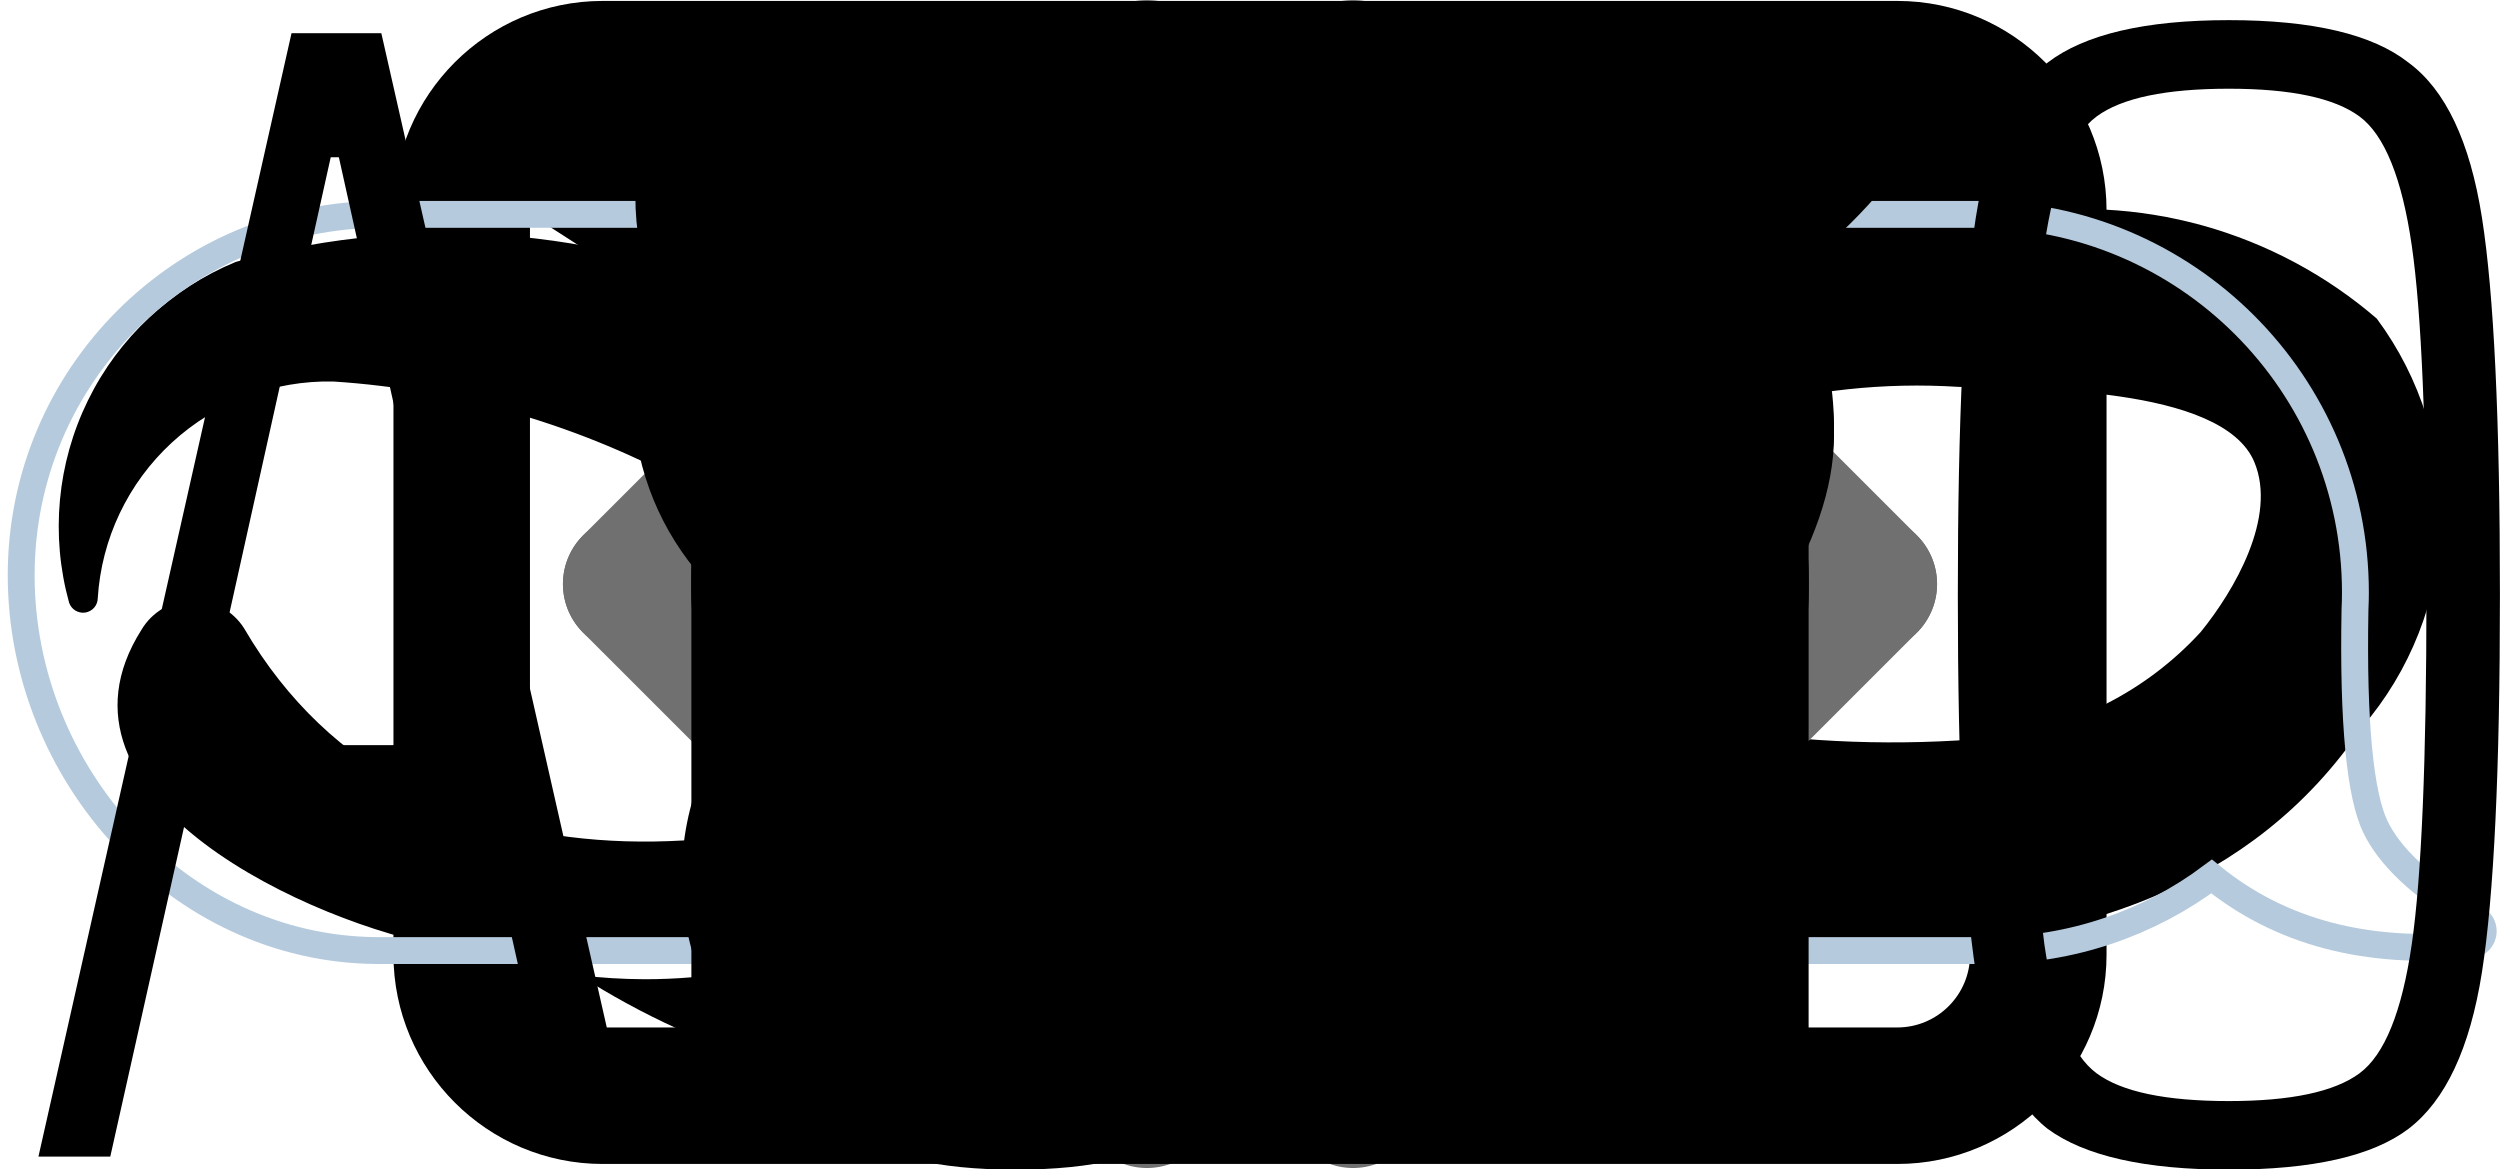
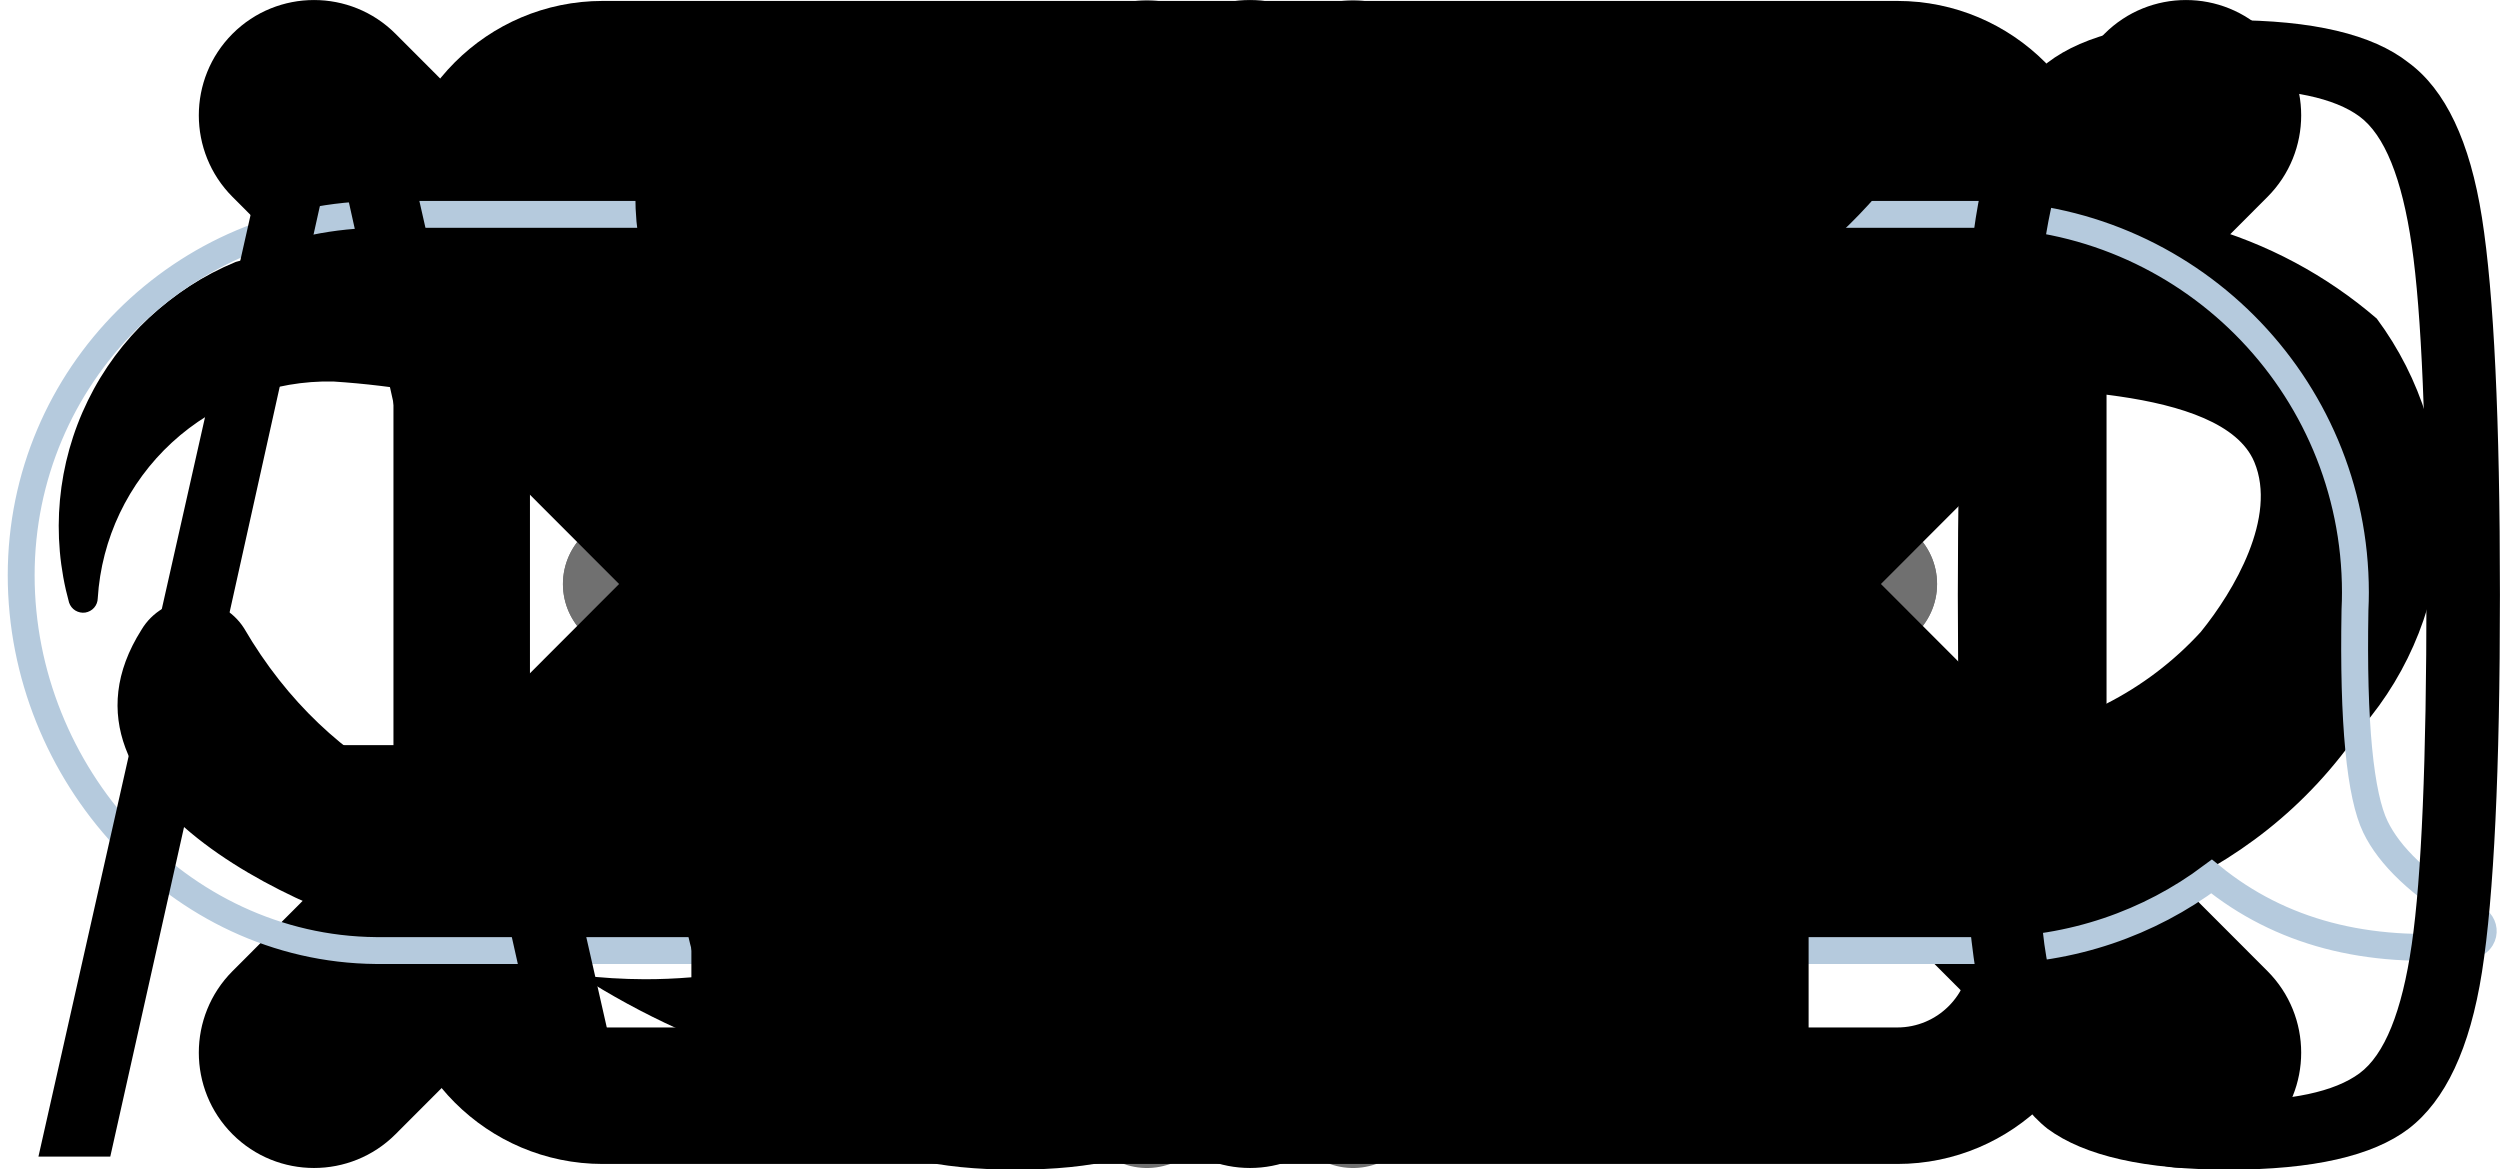
<svg xmlns="http://www.w3.org/2000/svg">
  <defs>
    <style>
			:root svg:not(:target) {
				display: none;
			}
		</style>
  </defs>
  <svg id="infinity" viewBox="0 0 40 12">
    <path d="M38.028 1.753C37.221 1.058 36.27 0.55 35.244 0.264C34.218 -0.021 33.142 -0.076 32.092 0.103C30.034 0.318 28.032 0.896 26.176 1.81C24.077 2.953 22.104 4.314 20.291 5.871C19.436 5.467 18.6 5.027 17.792 4.556C16.16 3.459 14.442 2.498 12.653 1.683C9.898 0.317 6.735 0.019 3.773 0.846C2.739 1.272 1.897 2.061 1.406 3.065C0.914 4.07 0.807 5.219 1.105 6.297C1.123 6.35 1.158 6.395 1.205 6.424C1.253 6.453 1.309 6.465 1.364 6.457C1.419 6.448 1.469 6.421 1.506 6.379C1.543 6.337 1.563 6.283 1.564 6.228C1.623 5.275 2.049 4.382 2.751 3.736C3.454 3.089 4.379 2.74 5.333 2.76C7.353 2.891 9.318 3.469 11.087 4.451C12.683 5.312 14.224 6.272 15.701 7.323C16.163 7.621 16.641 7.896 17.13 8.155C13.021 10.583 6.663 11.44 3.905 6.708C3.817 6.569 3.694 6.454 3.55 6.376C3.405 6.297 3.242 6.257 3.077 6.26C2.912 6.262 2.751 6.307 2.608 6.39C2.466 6.473 2.347 6.591 2.263 6.733C0.545 9.448 5.053 11.449 7.102 11.802C10.26 12.296 13.494 11.861 16.41 10.552C17.323 10.137 18.194 9.636 19.012 9.057C19.802 9.404 20.602 9.726 21.394 10.04C26.237 11.957 34.316 13.441 37.79 8.294C38.567 7.393 39.014 6.254 39.057 5.065C39.1 3.876 38.737 2.708 38.028 1.753ZM35.213 6.766C34.34 7.72 33.149 8.323 31.864 8.463C28.907 8.728 25.93 8.25 23.205 7.072C22.839 6.944 22.474 6.805 22.111 6.661C22.94 5.991 23.774 5.332 24.645 4.741C26.594 3.363 28.957 2.694 31.339 2.846C32.401 2.879 35.555 2.819 36.069 4.048C36.437 4.928 35.749 6.105 35.213 6.766Z" />
  </svg>
  <svg id="arrow-right" viewBox="0 0 20 17">
    <path d="M11.5 1L19 8.5M19 8.5L11.5 16M19 8.5H1" stroke="#707070" stroke-width="2" stroke-linecap="round" stroke-linejoin="round" />
  </svg>
  <svg id="arrow-left" viewBox="0 0 20 17">
    <path d="M8.5 1L1 8.5M1 8.5L8.5 16M1 8.5H19" stroke="#707070" stroke-width="2" stroke-linecap="round" stroke-linejoin="round" />
+   </svg>
+   <svg id="caret-up" viewBox="0 0 18 10">
+     <path fill-rule="evenodd" clip-rule="evenodd" d="M8.303 0.289C8.688 -0.096 9.312 -0.096 9.697 0.289L17.711 8.314C18.096 8.7 18.096 9.325 17.711 9.711C17.326 10.096 16.701 10.096 16.316 9.711L9 2.384L1.684 9.711C1.299 10.096 0.674 10.096 0.289 9.711C-0.096 9.325 -0.096 8.7 0.289 8.314L8.303 0.289Z" />
+   </svg>
+   <svg id="caret-down" viewBox="0 0 18 10">
+     <path fill-rule="evenodd" clip-rule="evenodd" d="M0.289 0.289C0.674 -0.096 1.299 -0.096 1.684 0.289L9 7.616L16.316 0.289C16.701 -0.096 17.326 -0.096 17.711 0.289C18.096 0.675 18.096 1.3 17.711 1.686L9.697 9.711C9.312 10.096 8.688 10.096 8.303 9.711L0.289 1.686C-0.096 1.3 -0.096 0.675 0.289 0.289Z" />
  </svg>
  <svg id="mail" viewBox="0 0 22 15">
    <path d="M19.313 0.012H2.687C1.206 0.012 0 1.218 0 2.699V12.26C0 13.742 1.206 14.948 2.687 14.948H19.313C20.794 14.948 22 13.742 22 12.26V2.7C22 1.218 20.795 0.012 19.313 0.012ZM18 1.765L11 6.275L4 1.765H18ZM19.313 13.195H2.687C2.172 13.195 1.753 12.776 1.753 12.261V2.749L10.459 8.348C10.471 8.355 10.483 8.36 10.495 8.367C10.508 8.374 10.521 8.38 10.534 8.387C10.601 8.422 10.671 8.45 10.742 8.468C10.749 8.47 10.756 8.471 10.764 8.473C10.842 8.491 10.921 8.503 10.999 8.503H11C11.001 8.503 11.001 8.503 11.001 8.503C11.08 8.503 11.159 8.492 11.237 8.473C11.244 8.471 11.252 8.47 11.259 8.468C11.33 8.45 11.399 8.422 11.467 8.387C11.48 8.38 11.493 8.374 11.505 8.367C11.517 8.36 11.53 8.355 11.541 8.348L20.247 2.749V12.26C20.247 12.776 19.828 13.195 19.313 13.195Z" />
  </svg>
  <svg id="speech-bubble" fill="none" viewBox="0 0 133 41">
    <path d="M105.732 40H105.727H20C9.461 39.906 1.127 30.577 1.127 20.037C1.127 9.432 9.725 0.834 20.33 0.834H105.195C116.303 0.834 125.308 9.839 125.308 20.947C125.308 21.256 125.3 21.564 125.285 21.871C125.23 24.884 125.298 27.356 125.484 29.291C125.672 31.242 125.977 32.599 126.369 33.413C127.116 34.967 128.737 36.533 131.336 38.087L131.338 38.088L131.737 38.322L131.771 38.342L131.802 38.367L131.857 38.412L131.891 38.439L131.919 38.471C132.131 38.708 132.177 39.065 132 39.355C131.875 39.562 131.659 39.692 131.425 39.714C125.916 40.235 121.308 39.032 117.656 36.059C114.353 38.531 110.217 40 105.732 40Z" stroke="#B5CADD" stroke-width="1.43" />
  </svg>
  <svg id="link" viewBox="0 0 13 12">
    <path d="M2.994 5.499L1.492 7.002C0.961 7.533 0.662 8.254 0.662 9.005C0.662 9.757 0.961 10.477 1.492 11.009C2.023 11.54 2.744 11.839 3.496 11.839C4.247 11.839 4.968 11.54 5.499 11.009L7.502 9.006C7.765 8.742 7.974 8.43 8.116 8.086C8.259 7.743 8.332 7.374 8.332 7.002C8.332 6.63 8.259 6.262 8.116 5.918C7.974 5.574 7.765 5.262 7.502 4.999L6.751 5.749C6.916 5.914 7.046 6.109 7.135 6.324C7.224 6.539 7.27 6.769 7.27 7.002C7.27 7.234 7.224 7.465 7.135 7.679C7.046 7.894 6.916 8.09 6.751 8.254L4.747 10.257C4.413 10.58 3.965 10.758 3.501 10.754C3.037 10.75 2.593 10.564 2.264 10.236C1.936 9.907 1.75 9.463 1.746 8.999C1.742 8.535 1.92 8.087 2.243 7.753L3.744 6.251L2.994 5.499Z" />
    <path d="M9.255 5.749L10.757 4.247C11.087 3.915 11.271 3.465 11.27 2.997C11.27 2.529 11.083 2.08 10.752 1.749C10.421 1.417 9.972 1.231 9.504 1.23C9.035 1.229 8.586 1.413 8.253 1.743L6.249 3.746C6.085 3.91 5.954 4.106 5.865 4.321C5.776 4.535 5.73 4.766 5.73 4.998C5.73 5.231 5.776 5.461 5.865 5.676C5.954 5.891 6.085 6.086 6.249 6.251L5.498 7.001C5.235 6.738 5.027 6.426 4.884 6.082C4.742 5.738 4.668 5.37 4.668 4.998C4.668 4.626 4.742 4.257 4.884 3.914C5.027 3.57 5.235 3.258 5.498 2.994L7.502 0.991C8.033 0.46 8.754 0.161 9.505 0.161C10.257 0.161 10.977 0.46 11.509 0.991C12.04 1.523 12.338 2.243 12.338 2.995C12.338 3.746 12.04 4.467 11.509 4.998L10.006 6.501L9.255 5.749Z" />
  </svg>
  <svg id="heart" viewBox="0 0 512 512">
    <path d="M364,48c-39.648,0-78.88,14.912-108,40.544C226.88,62.912,187.648,48,148,48 C65.024,48,0,109.248,0,187.424c0,114.912,222.144,258.144,247.456,274.08C250.08,463.2,253.024,464,256,464 c2.912,0,5.824-0.768,8.416-2.368C356.352,404.864,512,283.296,512,187.424C512,109.248,446.976,48,364,48z" />
  </svg>
  <svg id="brocken-heart" viewBox="0 0 512 512">
    <path d="M240,451.6c0-2.464,0.576-4.928,1.696-7.168l41.696-83.36l-84.256-56.16  c-4.48-2.976-7.136-7.968-7.136-13.312s2.656-10.336,7.136-13.312l76.032-50.688l-76.032-50.688 c-3.968-2.656-6.56-6.912-7.04-11.648c-0.512-4.736,1.152-9.44,4.48-12.864L240,107.984V80.496 C213.216,62.352,180.928,51.6,148,51.6C65.024,51.6,0,112.848,0,191.024c0,107.392,193.92,239.488,240,269.344V451.6z" />
    <path d="M364,51.6c-32.928,0-65.216,10.752-92,28.896v34.016c0,4.192-1.632,8.192-4.576,11.2l-34.496,35.264 l79.968,53.312c4.416,2.976,7.104,7.968,7.104,13.312s-2.688,10.336-7.136,13.312L236.832,291.6l76.032,50.688 c6.72,4.48,9.024,13.248,5.44,20.48L272,455.376v5.024c92.672-58.528,240-176.064,240-269.376C512,112.848,447.008,51.6,364,51.6z" />
  </svg>
  <svg id="dark" viewBox="0 0 24 24">
    <path d="M12 3a9 9 0 108.9 7.64 5.39 5.39 0 01-9.2-5.61 5.4 5.4 0 011.66-1.93c-.44-.06-.9-.1-1.36-.1z" />
  </svg>
  <svg id="light" viewBox="0 0 24 24">
    <path d="M12 7a5 5 0 100 10 5 5 0 000-10zM2 13h2a1 1 0 001-1 1 1 0 00-1-1H2a1 1 0 00-1 1 1 1 0 001 1zm18 0h2a1 1 0 001-1 1 1 0 00-1-1h-2a1 1 0 00-1 1 1 1 0 001 1zM11 2v2a1 1 0 001 1 1 1 0 001-1V2a1 1 0 00-1-1 1 1 0 00-1 1zm0 18v2a1 1 0 001 1 1 1 0 001-1v-2a1 1 0 00-2 0zM5.99 4.58a1 1 0 10-1.41 1.41l1.06 1.06a1 1 0 101.41-1.41L5.99 4.58zm12.37 12.37a1 1 0 10-1.41 1.41l1.06 1.06a1 1 0 101.41-1.41l-1.06-1.06zm1.06-10.96a1 1 0 10-1.41-1.41l-1.06 1.06a1 1 0 101.41 1.41l1.06-1.06zM7.05 18.36a1 1 0 10-1.41-1.41l-1.06 1.06a1 1 0 101.41 1.41l1.06-1.06z" />
  </svg>
  <svg id="auto" width="37" height="18" viewBox="0 0 37 18">
    <path d="M8.245 17L7.117 11.96H2.749L1.621 17H0.565L4.285 0.488H5.605L9.349 17H8.245ZM4.981 2.312H4.861L2.941 10.952H6.901L4.981 2.312ZM18.645 0.488V9.92C18.645 12.032 18.564 13.568 18.404 14.528C18.261 15.488 17.933 16.176 17.421 16.592C16.909 16.992 16.076 17.192 14.925 17.192C13.773 17.192 12.941 16.992 12.428 16.592C11.916 16.176 11.581 15.488 11.421 14.528C11.277 13.568 11.204 12.032 11.204 9.92V0.488H12.284V10.688C12.284 12.336 12.332 13.52 12.428 14.24C12.524 14.944 12.748 15.448 13.101 15.752C13.469 16.04 14.076 16.184 14.925 16.184C15.757 16.184 16.349 16.04 16.701 15.752C17.069 15.448 17.3 14.944 17.396 14.24C17.509 13.52 17.564 12.336 17.564 10.688V0.488H18.645ZM23.511 17V1.496H20.367V0.488H27.711V1.496H24.567V17H23.511ZM32.761 17.192C31.529 17.192 30.641 16.992 30.097 16.592C29.569 16.176 29.217 15.408 29.041 14.288C28.865 13.168 28.777 11.32 28.777 8.744C28.777 6.168 28.865 4.32 29.041 3.2C29.217 2.08 29.569 1.32 30.097 0.92C30.641 0.504 31.529 0.296 32.761 0.296C33.993 0.296 34.873 0.504 35.401 0.92C35.945 1.32 36.305 2.08 36.481 3.2C36.657 4.32 36.745 6.168 36.745 8.744C36.745 11.32 36.657 13.168 36.481 14.288C36.305 15.408 35.945 16.176 35.401 16.592C34.873 16.992 33.993 17.192 32.761 17.192ZM32.761 16.184C33.673 16.184 34.313 16.048 34.681 15.776C35.049 15.504 35.305 14.872 35.449 13.88C35.593 12.888 35.665 11.176 35.665 8.744C35.665 6.312 35.593 4.6 35.449 3.608C35.305 2.616 35.049 1.984 34.681 1.712C34.313 1.44 33.673 1.304 32.761 1.304C31.833 1.304 31.185 1.44 30.817 1.712C30.449 1.984 30.193 2.616 30.049 3.608C29.921 4.6 29.857 6.312 29.857 8.744C29.857 11.176 29.921 12.888 30.049 13.88C30.193 14.872 30.449 15.504 30.817 15.776C31.185 16.048 31.833 16.184 32.761 16.184Z" />
  </svg>
  <svg id="github" viewBox="0 0 22 23">
    <path d="M11 0.5C4.923 0.5 0 5.423 0 11.5C0 16.367 3.149 20.479 7.521 21.936C8.071 22.032 8.277 21.703 8.277 21.414C8.277 21.152 8.264 20.286 8.264 19.365C5.5 19.874 4.785 18.691 4.565 18.073C4.441 17.756 3.905 16.78 3.438 16.519C3.053 16.312 2.502 15.804 3.424 15.79C4.29 15.776 4.909 16.587 5.115 16.918C6.105 18.581 7.686 18.114 8.319 17.825C8.415 17.11 8.704 16.629 9.02 16.354C6.572 16.079 4.015 15.13 4.015 10.922C4.015 9.726 4.441 8.736 5.143 7.966C5.032 7.691 4.647 6.564 5.253 5.051C5.253 5.051 6.174 4.763 8.277 6.179C9.158 5.931 10.092 5.808 11.027 5.808C11.963 5.808 12.898 5.931 13.777 6.179C15.881 4.749 16.802 5.051 16.802 5.051C17.407 6.564 17.023 7.691 16.913 7.966C17.614 8.736 18.04 9.713 18.04 10.922C18.04 15.144 15.469 16.079 13.021 16.354C13.42 16.698 13.764 17.358 13.764 18.389C13.764 19.86 13.75 21.043 13.75 21.414C13.75 21.703 13.956 22.046 14.506 21.936C16.69 21.2 18.588 19.796 19.933 17.924C21.277 16.052 22 13.805 22 11.5C22 5.423 17.078 0.5 11 0.5Z" />
  </svg>
  <svg id="linkedin" viewBox="0 0 22 23">
    <path d="M0 2.076C0 1.205 0.723 0.5 1.616 0.5H20.384C21.277 0.5 22 1.205 22 2.076V20.924C22 21.795 21.277 22.5 20.384 22.5H1.616C0.723 22.5 0 21.795 0 20.924V2.076ZM6.797 18.917V8.982H3.495V18.917H6.797ZM5.147 7.625C6.298 7.625 7.014 6.864 7.014 5.909C6.993 4.934 6.299 4.193 5.169 4.193C4.038 4.193 3.3 4.936 3.3 5.909C3.3 6.864 4.016 7.625 5.125 7.625H5.147ZM11.895 18.917V13.369C11.895 13.072 11.917 12.775 12.005 12.563C12.243 11.97 12.786 11.356 13.699 11.356C14.894 11.356 15.371 12.266 15.371 13.602V18.917H18.672V13.219C18.672 10.166 17.044 8.747 14.872 8.747C13.12 8.747 12.335 9.71 11.895 10.388V10.422H11.873L11.895 10.388V8.982H8.595C8.636 9.915 8.595 18.917 8.595 18.917H11.895Z" />
  </svg>
  <svg id="telegram" viewBox="0 0 22 23">
    <path d="M11 0.5C4.928 0.5 0 5.428 0 11.5C0 17.572 4.928 22.5 11 22.5C17.072 22.5 22 17.572 22 11.5C22 5.428 17.072 0.5 11 0.5ZM16.104 7.98C15.939 9.718 15.224 13.942 14.861 15.889C14.707 16.714 14.399 16.989 14.113 17.022C13.475 17.077 12.991 16.604 12.375 16.197C11.407 15.559 10.857 15.163 9.922 14.547C8.833 13.832 9.537 13.436 10.164 12.798C10.329 12.633 13.145 10.07 13.2 9.839C13.208 9.804 13.207 9.768 13.197 9.733C13.188 9.699 13.17 9.667 13.145 9.641C13.079 9.586 12.991 9.608 12.914 9.619C12.815 9.641 11.275 10.664 8.272 12.688C7.832 12.985 7.436 13.139 7.084 13.128C6.688 13.117 5.94 12.908 5.379 12.721C4.686 12.501 4.147 12.38 4.191 11.995C4.213 11.797 4.488 11.599 5.005 11.39C8.217 9.993 10.351 9.069 11.418 8.629C14.476 7.353 15.103 7.133 15.521 7.133C15.609 7.133 15.818 7.155 15.95 7.265C16.06 7.353 16.093 7.474 16.104 7.562C16.093 7.628 16.115 7.826 16.104 7.98Z" />
  </svg>
  <svg id="twitter" viewBox="0 0 22 19">
    <path d="M19.689 4.55C19.702 4.742 19.702 4.935 19.702 5.129C19.702 11.049 15.196 17.876 6.956 17.876V17.872C4.521 17.876 2.138 17.179 0.089 15.864C0.443 15.906 0.798 15.928 1.155 15.929C3.172 15.931 5.132 15.254 6.719 14.007C4.802 13.971 3.121 12.721 2.533 10.896C3.205 11.026 3.897 10.999 4.556 10.819C2.466 10.397 0.962 8.56 0.962 6.428V6.371C1.585 6.718 2.282 6.91 2.996 6.932C1.027 5.616 0.42 2.997 1.609 0.95C3.884 3.749 7.24 5.45 10.842 5.63C10.481 4.074 10.974 2.444 12.138 1.35C13.942 -0.346 16.78 -0.259 18.476 1.544C19.48 1.347 20.441 0.978 21.321 0.457C20.987 1.494 20.287 2.375 19.352 2.934C20.24 2.83 21.108 2.592 21.924 2.229C21.323 3.131 20.566 3.916 19.689 4.55Z" />
  </svg>
</svg>
